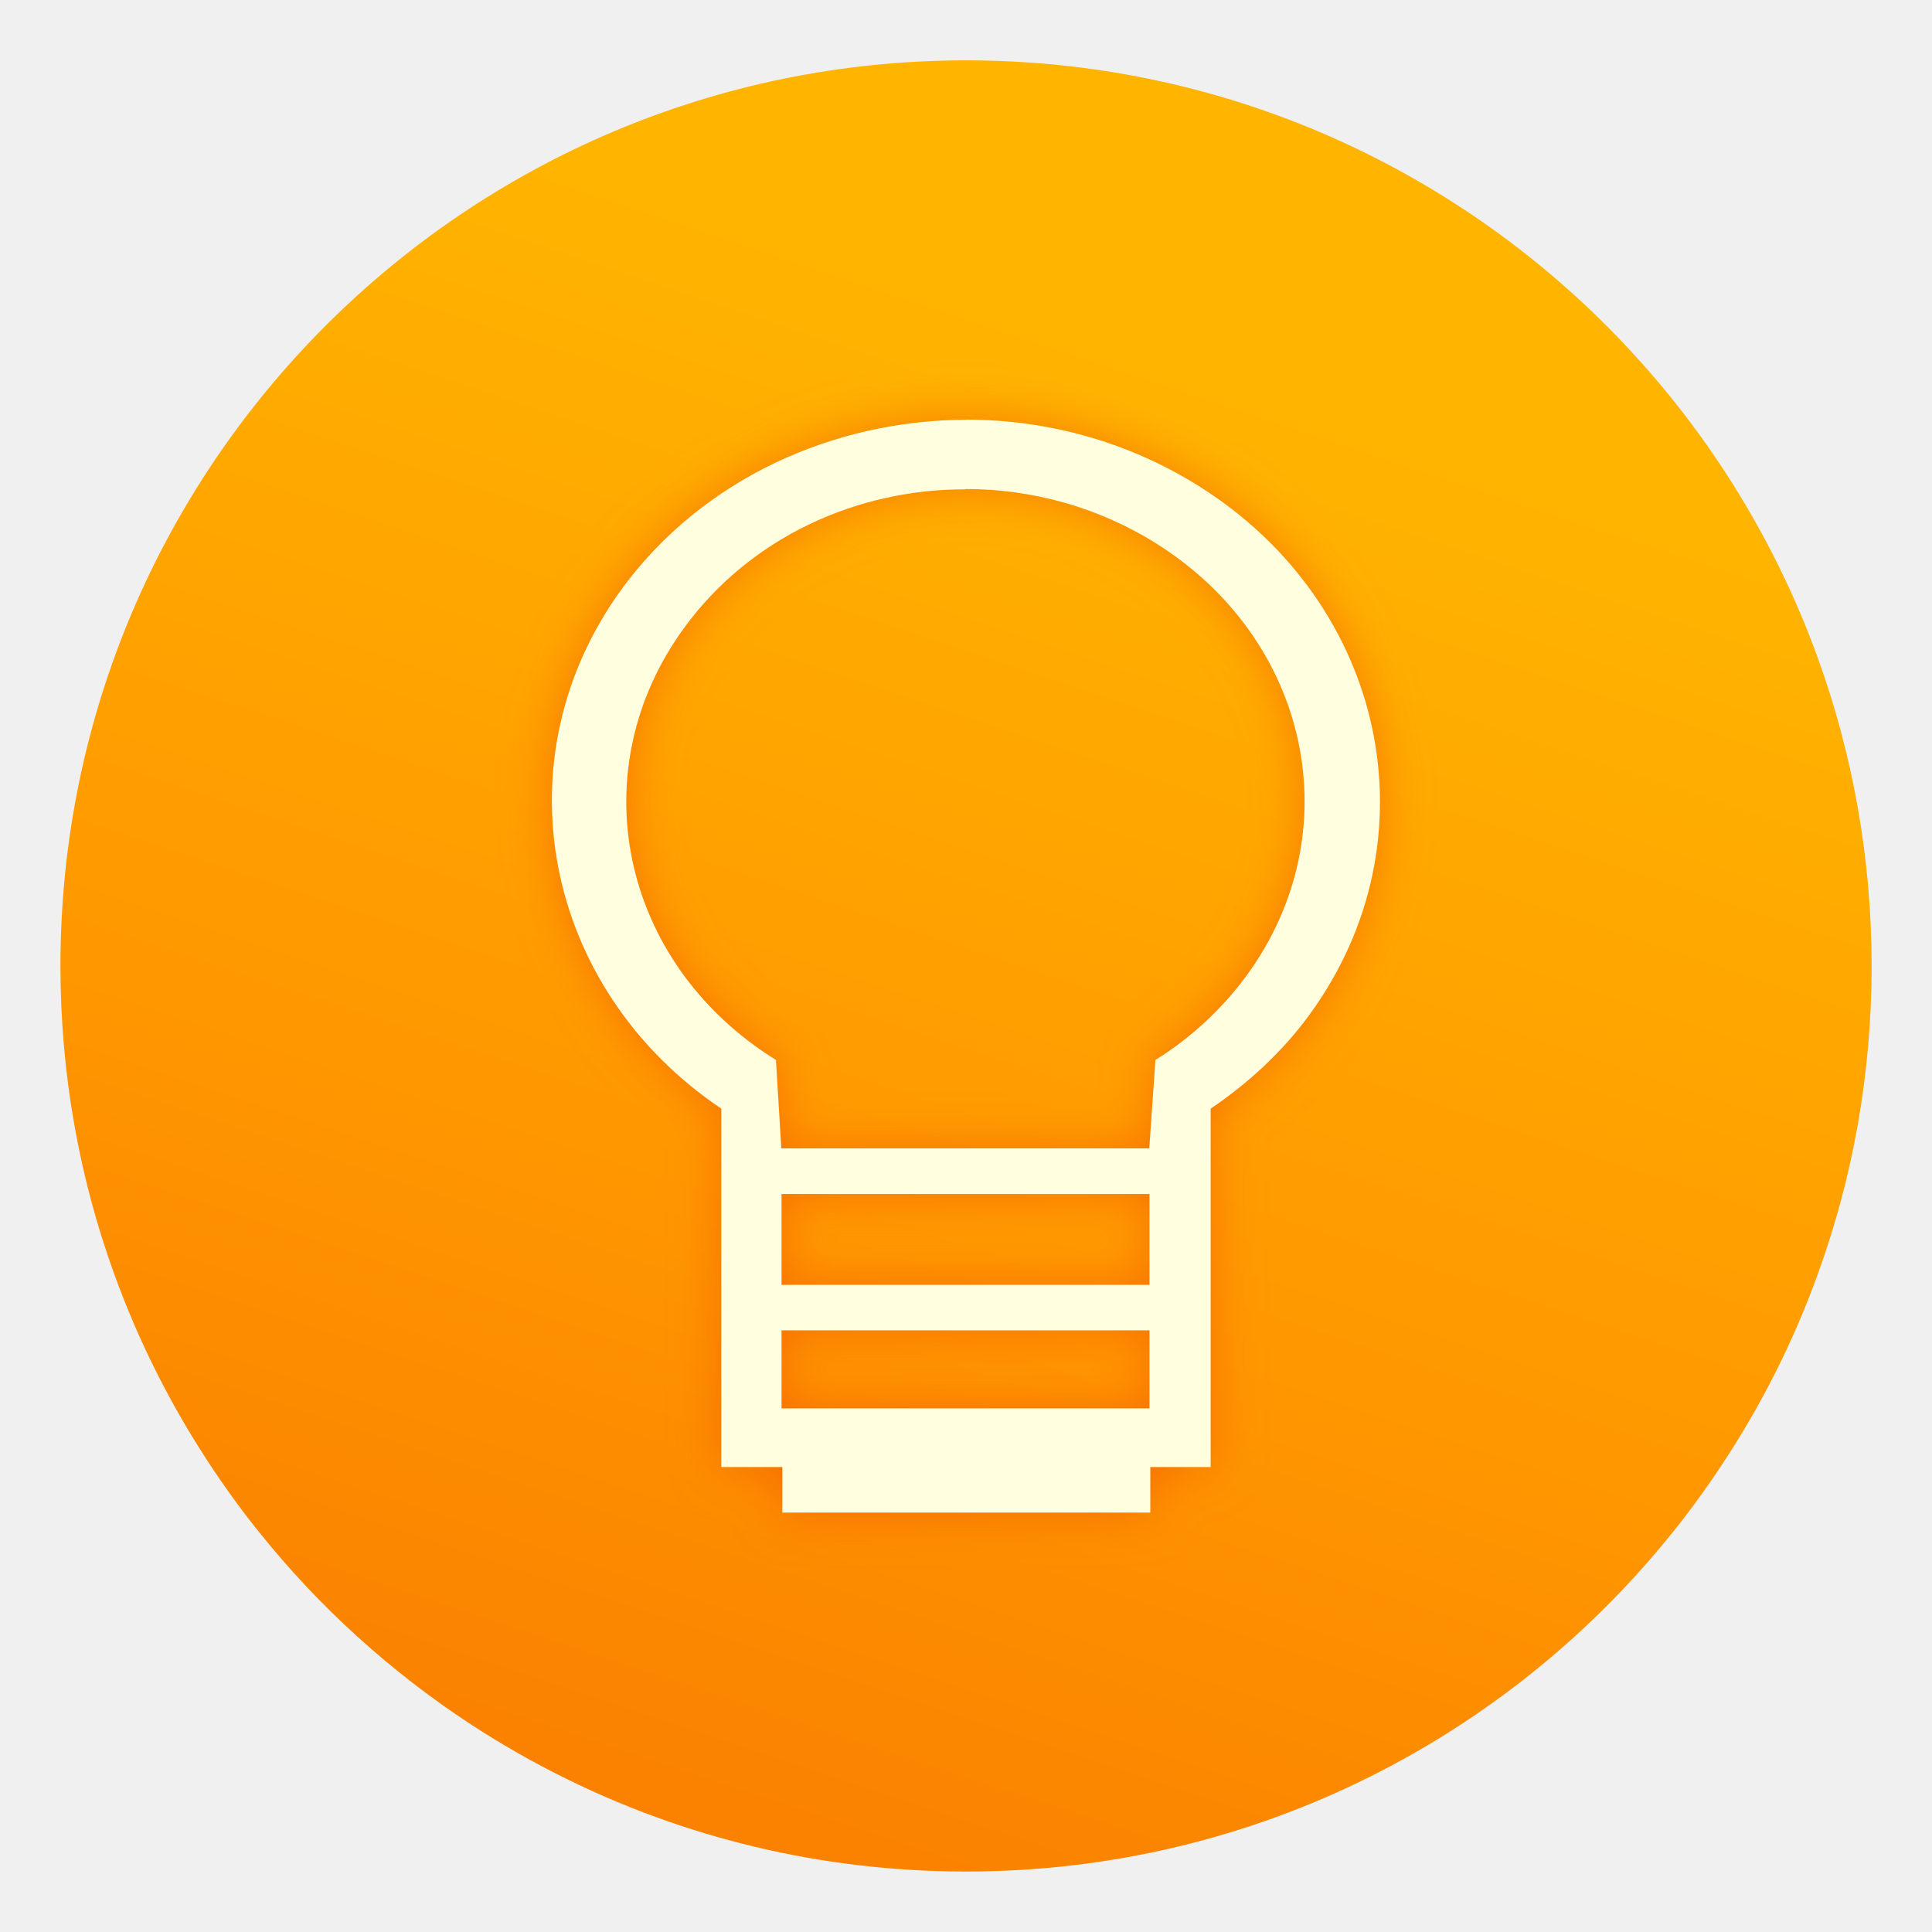
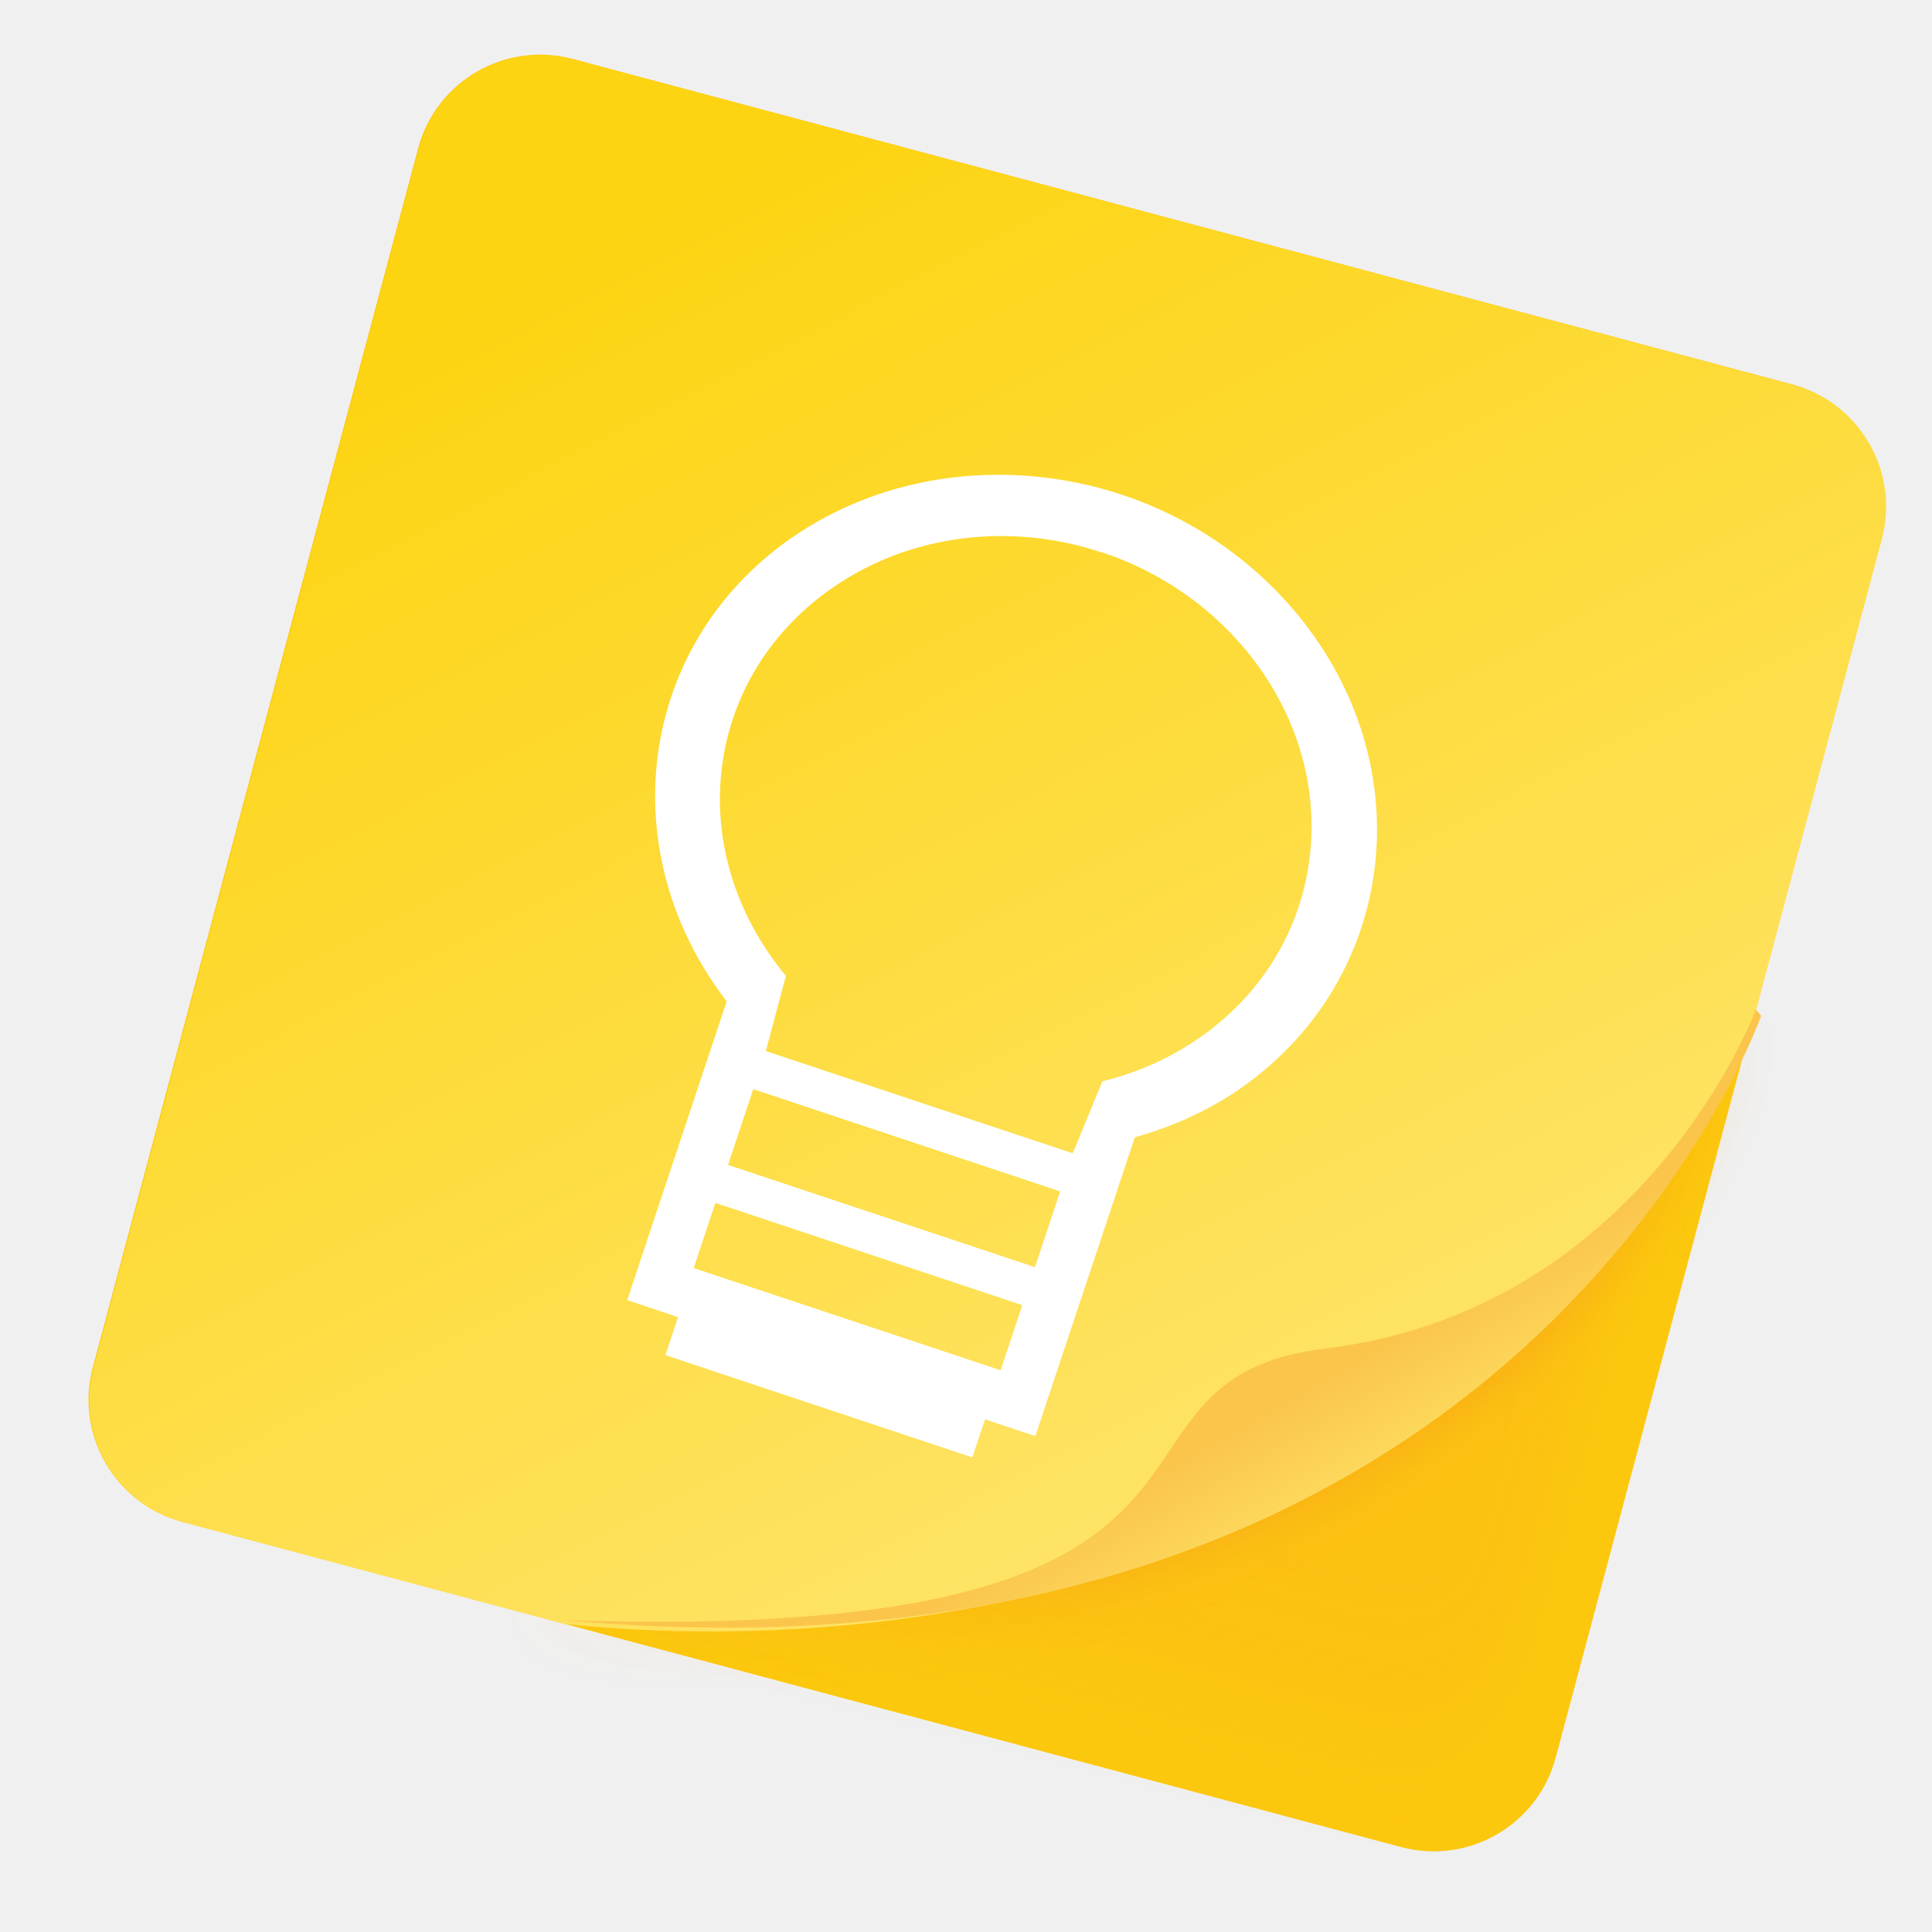
<svg xmlns="http://www.w3.org/2000/svg" width="64" height="64" version="1.1" viewBox="0 0 16.933 16.933">
  <defs>
-     <linearGradient id="linearGradient1005-3-3-7" x1="5.253" x2="9.382" y1="15.383" y2="2.942" gradientTransform="translate(8.4967 20.105)" gradientUnits="userSpaceOnUse">
-       <stop stop-color="#fa8200" offset="0" />
-       <stop stop-color="#ff9600" offset=".37" />
-       <stop stop-color="#ffb400" offset="1" />
+     <filter id="filter1066-1" x="-.064" y="-.057" width="1.128" height="1.113" color-interpolation-filters="sRGB">
+       <feGaussianBlur stdDeviation="0.227" />
+     </filter>
+     <filter id="filter1100-2" x="-.122" y="-.118" width="1.244" height="1.237" color-interpolation-filters="sRGB">
+       <feGaussianBlur stdDeviation="0.476" />
+     </filter>
+     <linearGradient id="linearGradient2606-3" x1="4.058" x2="14.758" y1="2.688" y2="14.509" gradientTransform="matrix(.8813 .23614 -.23614 .8813 2.4433 -1.264)" gradientUnits="userSpaceOnUse">
+       <stop stop-color="#fdd412" offset="0" />
+       <stop stop-color="#fee676" offset="1" />
    </linearGradient>
-     <filter id="e" x="-.07" y="-.052" width="1.14" height="1.105" color-interpolation-filters="sRGB">
-       <feGaussianBlur stdDeviation="0.525" />
-     </filter>
-     <linearGradient id="linearGradient2479" x1="24.001" x2="24.14" y1="11.999" y2="36.645" gradientTransform="matrix(.025708 0 0 .025443 6.9008 18.237)" gradientUnits="userSpaceOnUse">
-       <stop stop-color="#fff" offset="0" />
-       <stop stop-color="#fffedf" offset="1" />
+     <linearGradient id="linearGradient938-5" x1="80.655" x2="81.836" y1="13.517" y2="14.461" gradientTransform="matrix(.84911 .3325 -.3325 .84911 -52.997 -25.868)" gradientUnits="userSpaceOnUse">
+       <stop stop-color="#fbc54c" offset="0" />
+       <stop stop-color="#fde465" offset="1" />
    </linearGradient>
  </defs>
-   <g transform="translate(-8.5322 -20.098)">
-     <path d="m24.936 28.565c0 0.952-0.167 1.864-0.475 2.709-0.213 0.588-0.494 1.143-0.834 1.657-0.142 0.216-0.295 0.425-0.457 0.625-0.52 0.642-1.137 1.201-1.83 1.654-0.255 0.167-0.521 0.32-0.795 0.457-1.067 0.534-2.271 0.834-3.546 0.834s-2.479-0.3-3.546-0.834c-0.275-0.137-0.54-0.29-0.796-0.457-0.702-0.46-1.327-1.027-1.851-1.68-0.163-0.202-0.315-0.413-0.457-0.631-0.33-0.505-0.604-1.051-0.813-1.627-0.307-0.845-0.474-1.757-0.474-2.708 0-4.384 3.554-7.937 7.937-7.937 2.2 0 4.192 0.895 5.629 2.342 0.414 0.417 0.783 0.879 1.096 1.379 0.296 0.471 0.544 0.976 0.737 1.507 0.307 0.846 0.475 1.758 0.475 2.709z" fill="url(#linearGradient1005-3-3-7)" stroke-width=".031" />
-     <path transform="matrix(.40318 0 0 .39904 7.3247 18.988)" d="m24.01 12c-2.898 4e-3 -5.734 1.297-7.48 3.691-2.715 3.738-1.73 8.801 2.145 11.441v7.871h1.328v1h8v-1h1.313v-7.871c0.832-0.57 1.566-1.258 2.145-2.059 2.77-3.828 1.691-9.04-2.43-11.633-1.543-0.969-3.289-1.441-5.03-1.441m-0.012 1.523c1.418 0 2.852 0.383 4.121 1.18 3.379 2.125 4.266 6.367 1.984 9.512-0.527 0.723-1.195 1.355-1.977 1.848l-0.133 1.941h-8l-0.117-1.941c-3.387-2.125-4.27-6.367-1.98-9.512 1.426-1.965 3.742-3.03 6.102-3.02m-4 15.477h8v1.996h-8m0 1h8v1.715h-8" fill="#f04b00" filter="url(#e)" opacity=".5" stroke-width=".592" />
-     <path d="m17.005 23.777c-1.168 0.002-2.312 0.518-3.016 1.473-1.095 1.492-0.698 3.512 0.865 4.565v3.141h0.535v0.399h3.225v-0.399h0.529v-3.141c0.335-0.227 0.631-0.502 0.865-0.822 1.117-1.528 0.682-3.607-0.98-4.642-0.622-0.387-1.326-0.575-2.028-0.575m-0.005 0.608c0.572 0 1.15 0.153 1.661 0.471 1.362 0.848 1.72 2.541 0.8 3.796-0.212 0.288-0.482 0.541-0.797 0.737l-0.054 0.775h-3.225l-0.047-0.775c-1.366-0.848-1.722-2.541-0.798-3.796 0.575-0.784 1.509-1.209 2.46-1.205m-1.613 6.176h3.225v0.796h-3.225m0 0.399h3.225v0.684h-3.225" fill="url(#linearGradient2479)" stroke-width=".237" />
-   </g>
+   <rect transform="rotate(14.942)" x="3.876" y="-.795" width="13.27" height="13.27" ry="1.107" fill="#fcc80d" stroke-width=".912" />
+   <path transform="matrix(.91224 .35722 -.33529 .85623 -34.011 -20.168)" d="m57.818 9.829s0.054 3.078-2.664 4.541c-2.245 1.208 0.939 2.689-5.86 5.099 8.851-2.575 8.524-9.64 8.524-9.64z" fill="#f69418" filter="url(#filter1066-1)" opacity=".3" />
+   <path transform="matrix(.73812 .28904 -.31615 .80736 -24.462 -16.399)" d="m57.594 9.732c-0.154 5.725-5.052 8.686-8.523 9.64l8.286-0.936c0.668-0.075 1.145-0.674 1.07-1.343z" fill="#f8a827" filter="url(#filter1100-2)" opacity=".2" />
+   <path transform="matrix(.88643 .34712 -.32344 .826 -32.634 -19.169)" d="m57.818 9.829s0.054 3.078-2.664 4.541c-2.245 1.208 0.939 2.689-5.86 5.099 8.851-2.575 8.524-9.64 8.524-9.64z" fill="#f79418" filter="url(#filter1066-1)" opacity=".3" />
+   <path d="m15.919 3.45c-0.066-0.033-0.136-0.06-0.21-0.079l-10.682-2.851c-0.592-0.158-1.197 0.191-1.355 0.784l-2.851 10.682c-0.158 0.592 0.191 1.196 0.784 1.355l3.341 0.892c3.265 0.344 8.405-0.544 10.437-5.352l-1.741 6.527 2.851-10.682c0.138-0.518-0.112-1.046-0.574-1.276z" fill="url(#linearGradient2606-3)" stroke-width=".912" />
+   <path d="m15.389 8.849s-0.978 2.631-3.772 2.97c-2.308 0.28-0.097 2.595-6.671 2.381 8.371 0.757 10.49-5.298 10.49-5.298z" fill="url(#linearGradient938-5)" stroke-width=".912" />
+   <path d="m9.84 4.338c-0.975-0.323-2.071-0.21-2.924 0.391-1.327 0.94-1.557 2.735-0.547 4.047l-0.872 2.619 0.446 0.149-0.111 0.333 2.69 0.896 0.111-0.333 0.441 0.147 0.872-2.619c0.343-0.097 0.666-0.243 0.949-0.445 1.355-0.964 1.57-2.819 0.472-4.143-0.411-0.495-0.946-0.848-1.531-1.043m-0.173 0.505c0.477 0.159 0.916 0.447 1.255 0.854 0.901 1.085 0.729 2.596-0.387 3.387-0.257 0.182-0.552 0.317-0.869 0.394l-0.26 0.631-2.69-0.896 0.176-0.659c-0.903-1.086-0.73-2.597 0.388-3.387 0.697-0.494 1.594-0.589 2.386-0.322m-3.06 4.702 2.69 0.896-0.221 0.664-2.69-0.896m-0.111 0.333 2.69 0.896-0.19 0.571-2.69-0.896" fill="#fff" stroke-width=".209" />
</svg>
